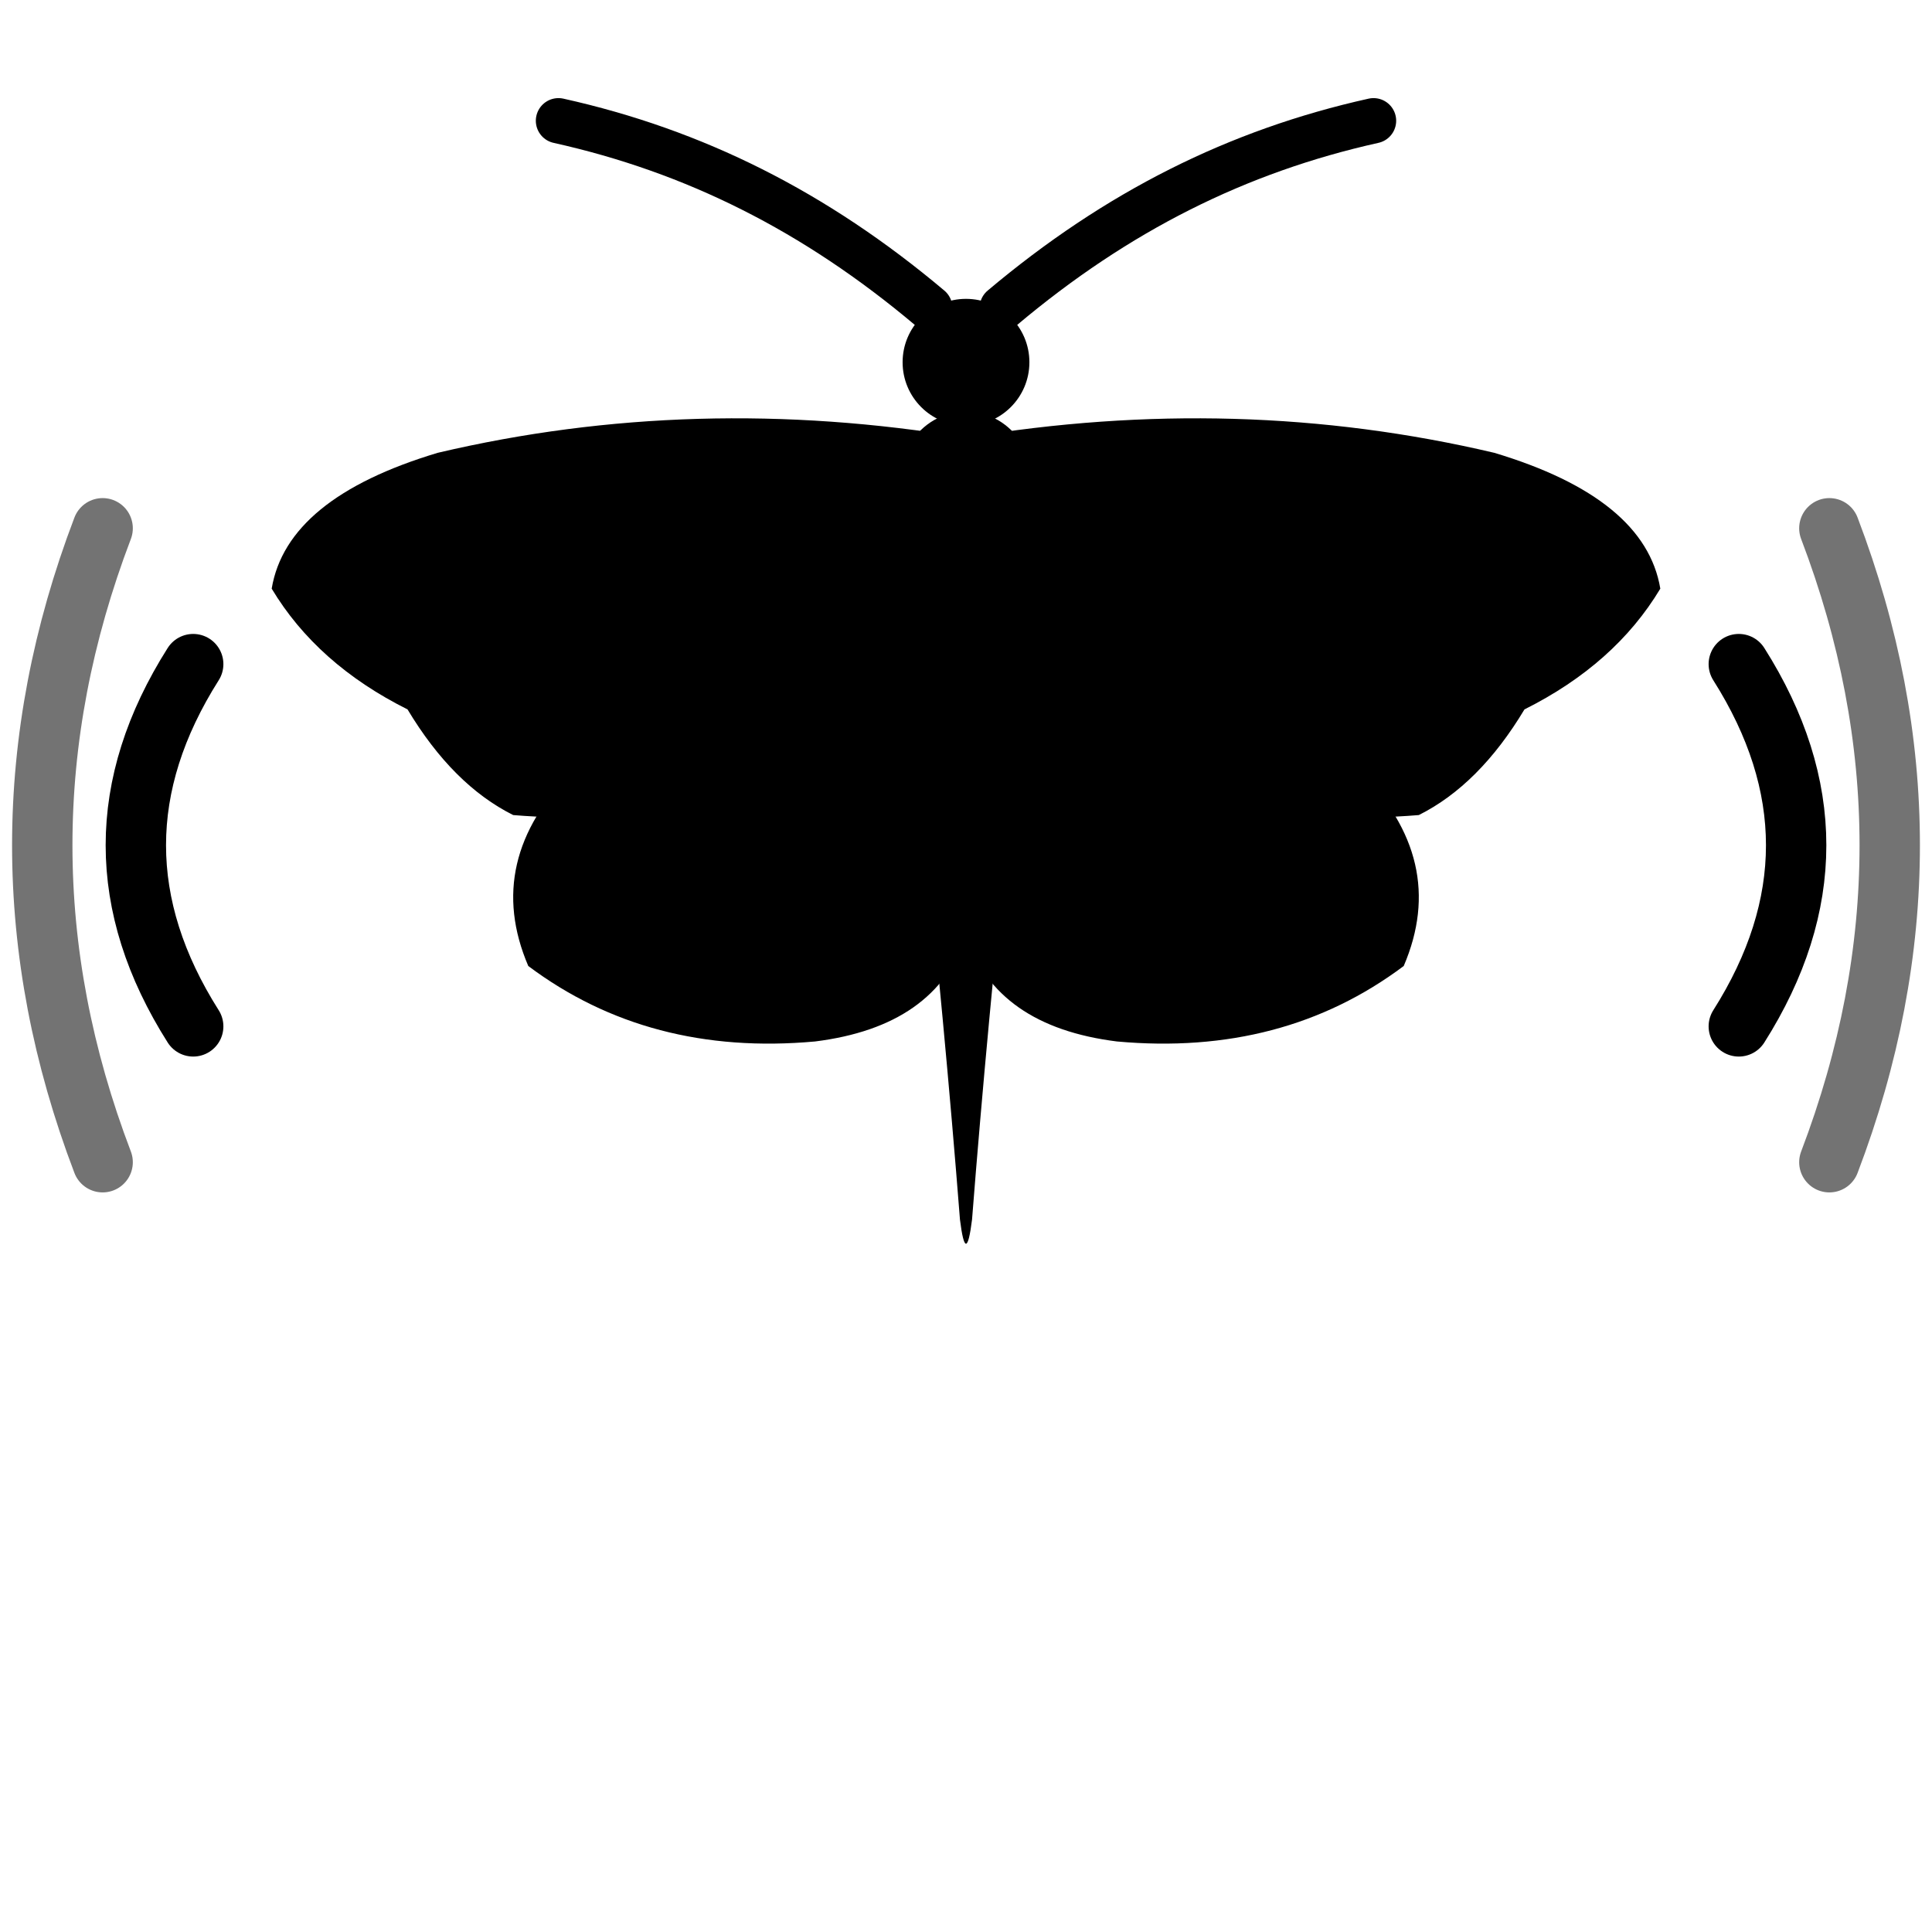
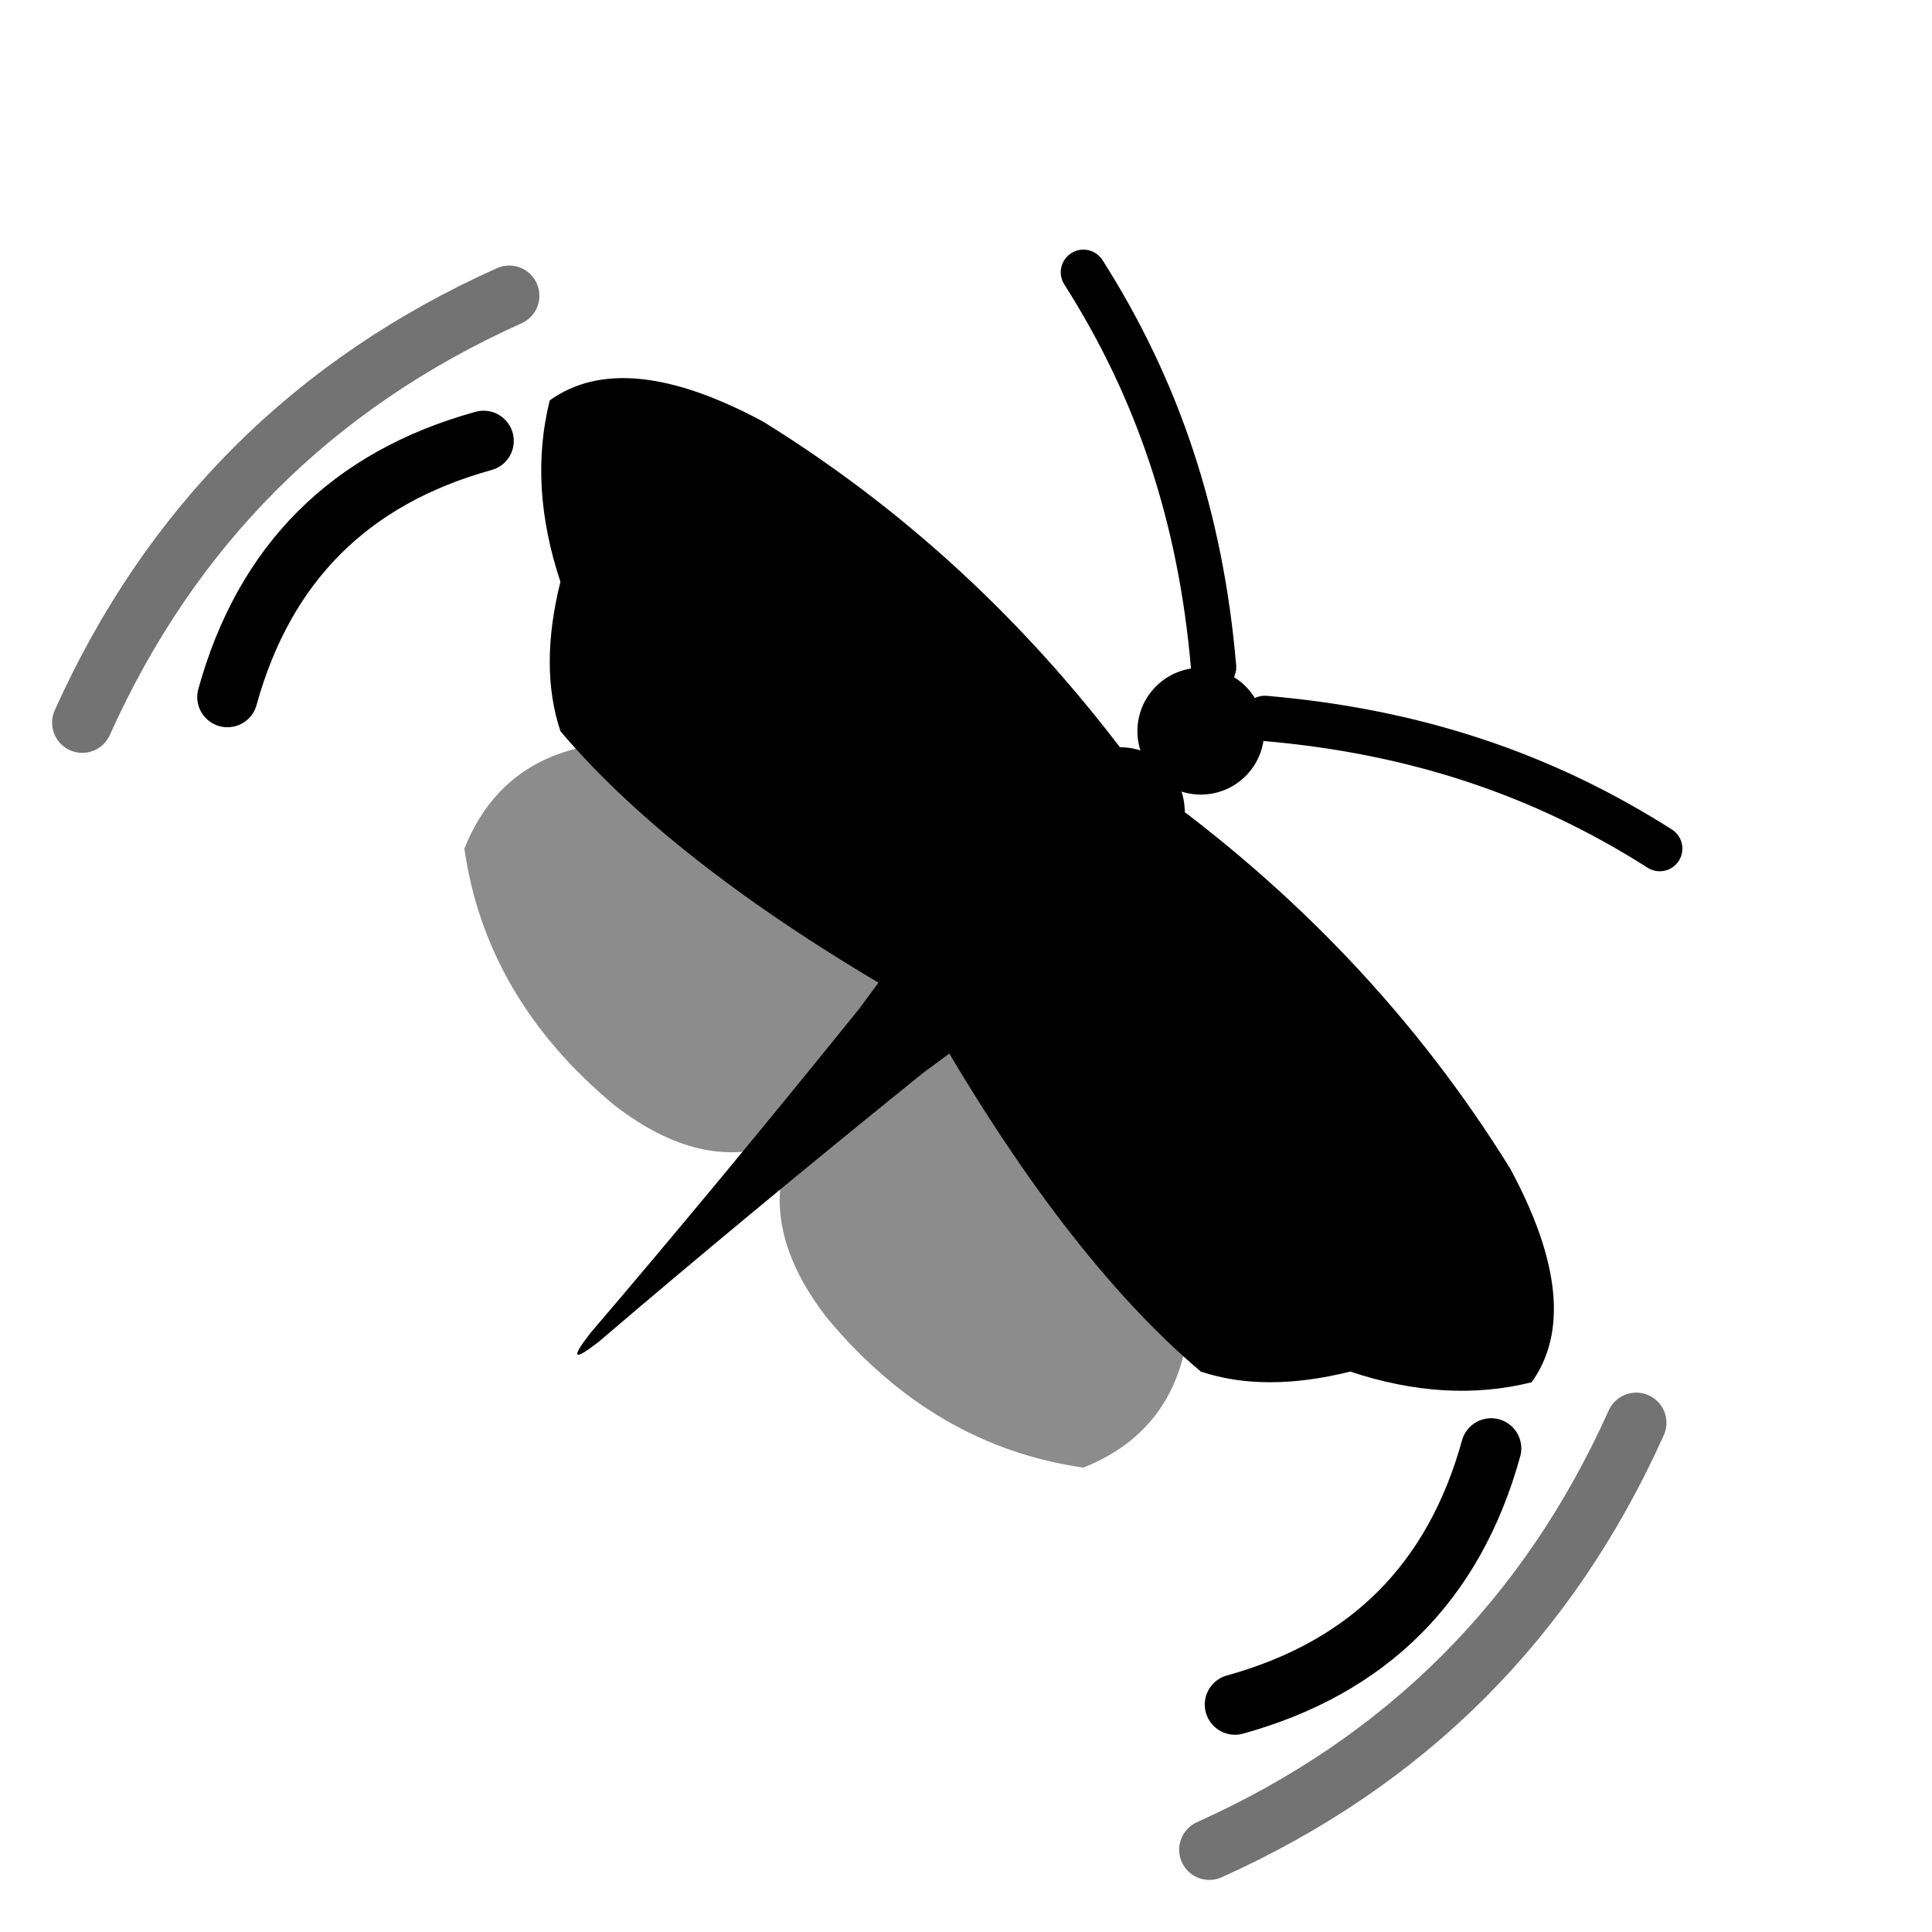
<svg xmlns="http://www.w3.org/2000/svg" viewBox="0 0 64 64" role="img" aria-label="mellonella">
-   <g fill="currentColor">
-     <path d="M32 22              Q39 22.5, 45 25.5              Q48 28.5, 46.5 32              Q42.5 35, 37 34.5              Q33 34, 32 31 Z" />
-     <path d="M32 22              Q25 22.5, 19 25.5              Q16 28.5, 17.5 32              Q21.5 35, 27 34.5              Q31 34, 32 31 Z" />
-     <path d="M32 14.5              Q41 13, 49.5 15              Q54.5 16.5, 55 19.5              Q53.5 22, 50.5 23.5              Q49 26, 47 27              Q41 27.5, 32 25 Z" />
-     <path d="M32 14.5              Q23 13, 14.5 15              Q9.5 16.5, 9 19.5              Q10.5 22, 13.5 23.5              Q15 26, 17 27              Q23 27.5, 32 25 Z" />
-     <path d="M32 13.6              Q34.4 13.8, 34.6 17.5              Q34.2 22, 33.5 26.5              Q32.7 34, 32.2 40.4              Q32 42, 31.8 40.4              Q31.3 34, 30.5 26.5              Q29.8 22, 29.4 17.5              Q29.6 13.8, 32 13.6 Z" />
-     <circle cx="32" cy="12" r="2.1" />
-   </g>
-   <g fill="none" stroke="currentColor" stroke-linecap="round" stroke-width="1.5">
-     <path d="M30.8 10.2 C27 7, 23 5, 18.5 4" />
-     <path d="M33.2 10.2 C37 7, 41 5, 45.5 4" />
-   </g>
-   <g fill="none" stroke="currentColor" stroke-linecap="round" stroke-width="2">
-     <path d="M57.6 22 Q61.4 28 57.6 34" />
-     <path d="M60.6 17.5 Q64.6 28 60.6 38.5" opacity="0.55" />
-     <path d="M6.4 22 Q2.6 28 6.4 34" />
-     <path d="M3.4 17.5 Q-0.6 28 3.4 38.5" opacity="0.55" />
+   <g transform="rotate(45 32 32) translate(0 9)">
+     <g fill="currentColor" fill-opacity="0.45">
+       <path d="M32 22                Q39 22.5, 45 25.5                Q48 28.5, 46.5 32                Q42.5 35, 37 34.5                Q33 34, 32 31 Z" />
+       <path d="M32 22                Q25 22.5, 19 25.5                Q16 28.5, 17.5 32                Q21.5 35, 27 34.5                Q31 34, 32 31 Z" />
+     </g>
+     <g fill="currentColor">
+       <path d="M32 14.5                Q41 13, 49.5 15                Q54.5 16.5, 55 19.5                Q53.5 22, 50.5 23.5                Q49 26, 47 27                Q41 27.5, 32 25 Z" />
+       <path d="M32 14.5                Q23 13, 14.5 15                Q9.5 16.5, 9 19.5                Q10.5 22, 13.5 23.5                Q15 26, 17 27                Q23 27.5, 32 25 Z" />
+       <path d="M32 13.6                Q34.4 13.8, 34.6 17.5                Q34.2 22, 33.5 26.5                Q32.7 34, 32.2 40.4                Q32 42, 31.8 40.4                Q31.3 34, 30.5 26.5                Q29.8 22, 29.4 17.5                Q29.6 13.8, 32 13.6 Z" />
+       <circle cx="32" cy="12" r="2.1" />
+     </g>
+     <g fill="none" stroke="currentColor" stroke-linecap="round" stroke-width="1.5">
+       <path d="M30.8 10.2 C27 7, 23 5, 18.5 4" />
+       <path d="M33.2 10.2 C37 7, 41 5, 45.5 4" />
+     </g>
+     <g fill="none" stroke="currentColor" stroke-linecap="round" stroke-width="2">
+       <path d="M55.6 22 Q59 28 55.6 34" />
+       <path d="M58.4 18 Q62.2 28 58.4 38" opacity="0.55" />
+       <path d="M8.4 22 Q5 28 8.4 34" />
+       <path d="M5.6 18 Q1.8 28 5.6 38" opacity="0.55" />
+     </g>
  </g>
</svg>
